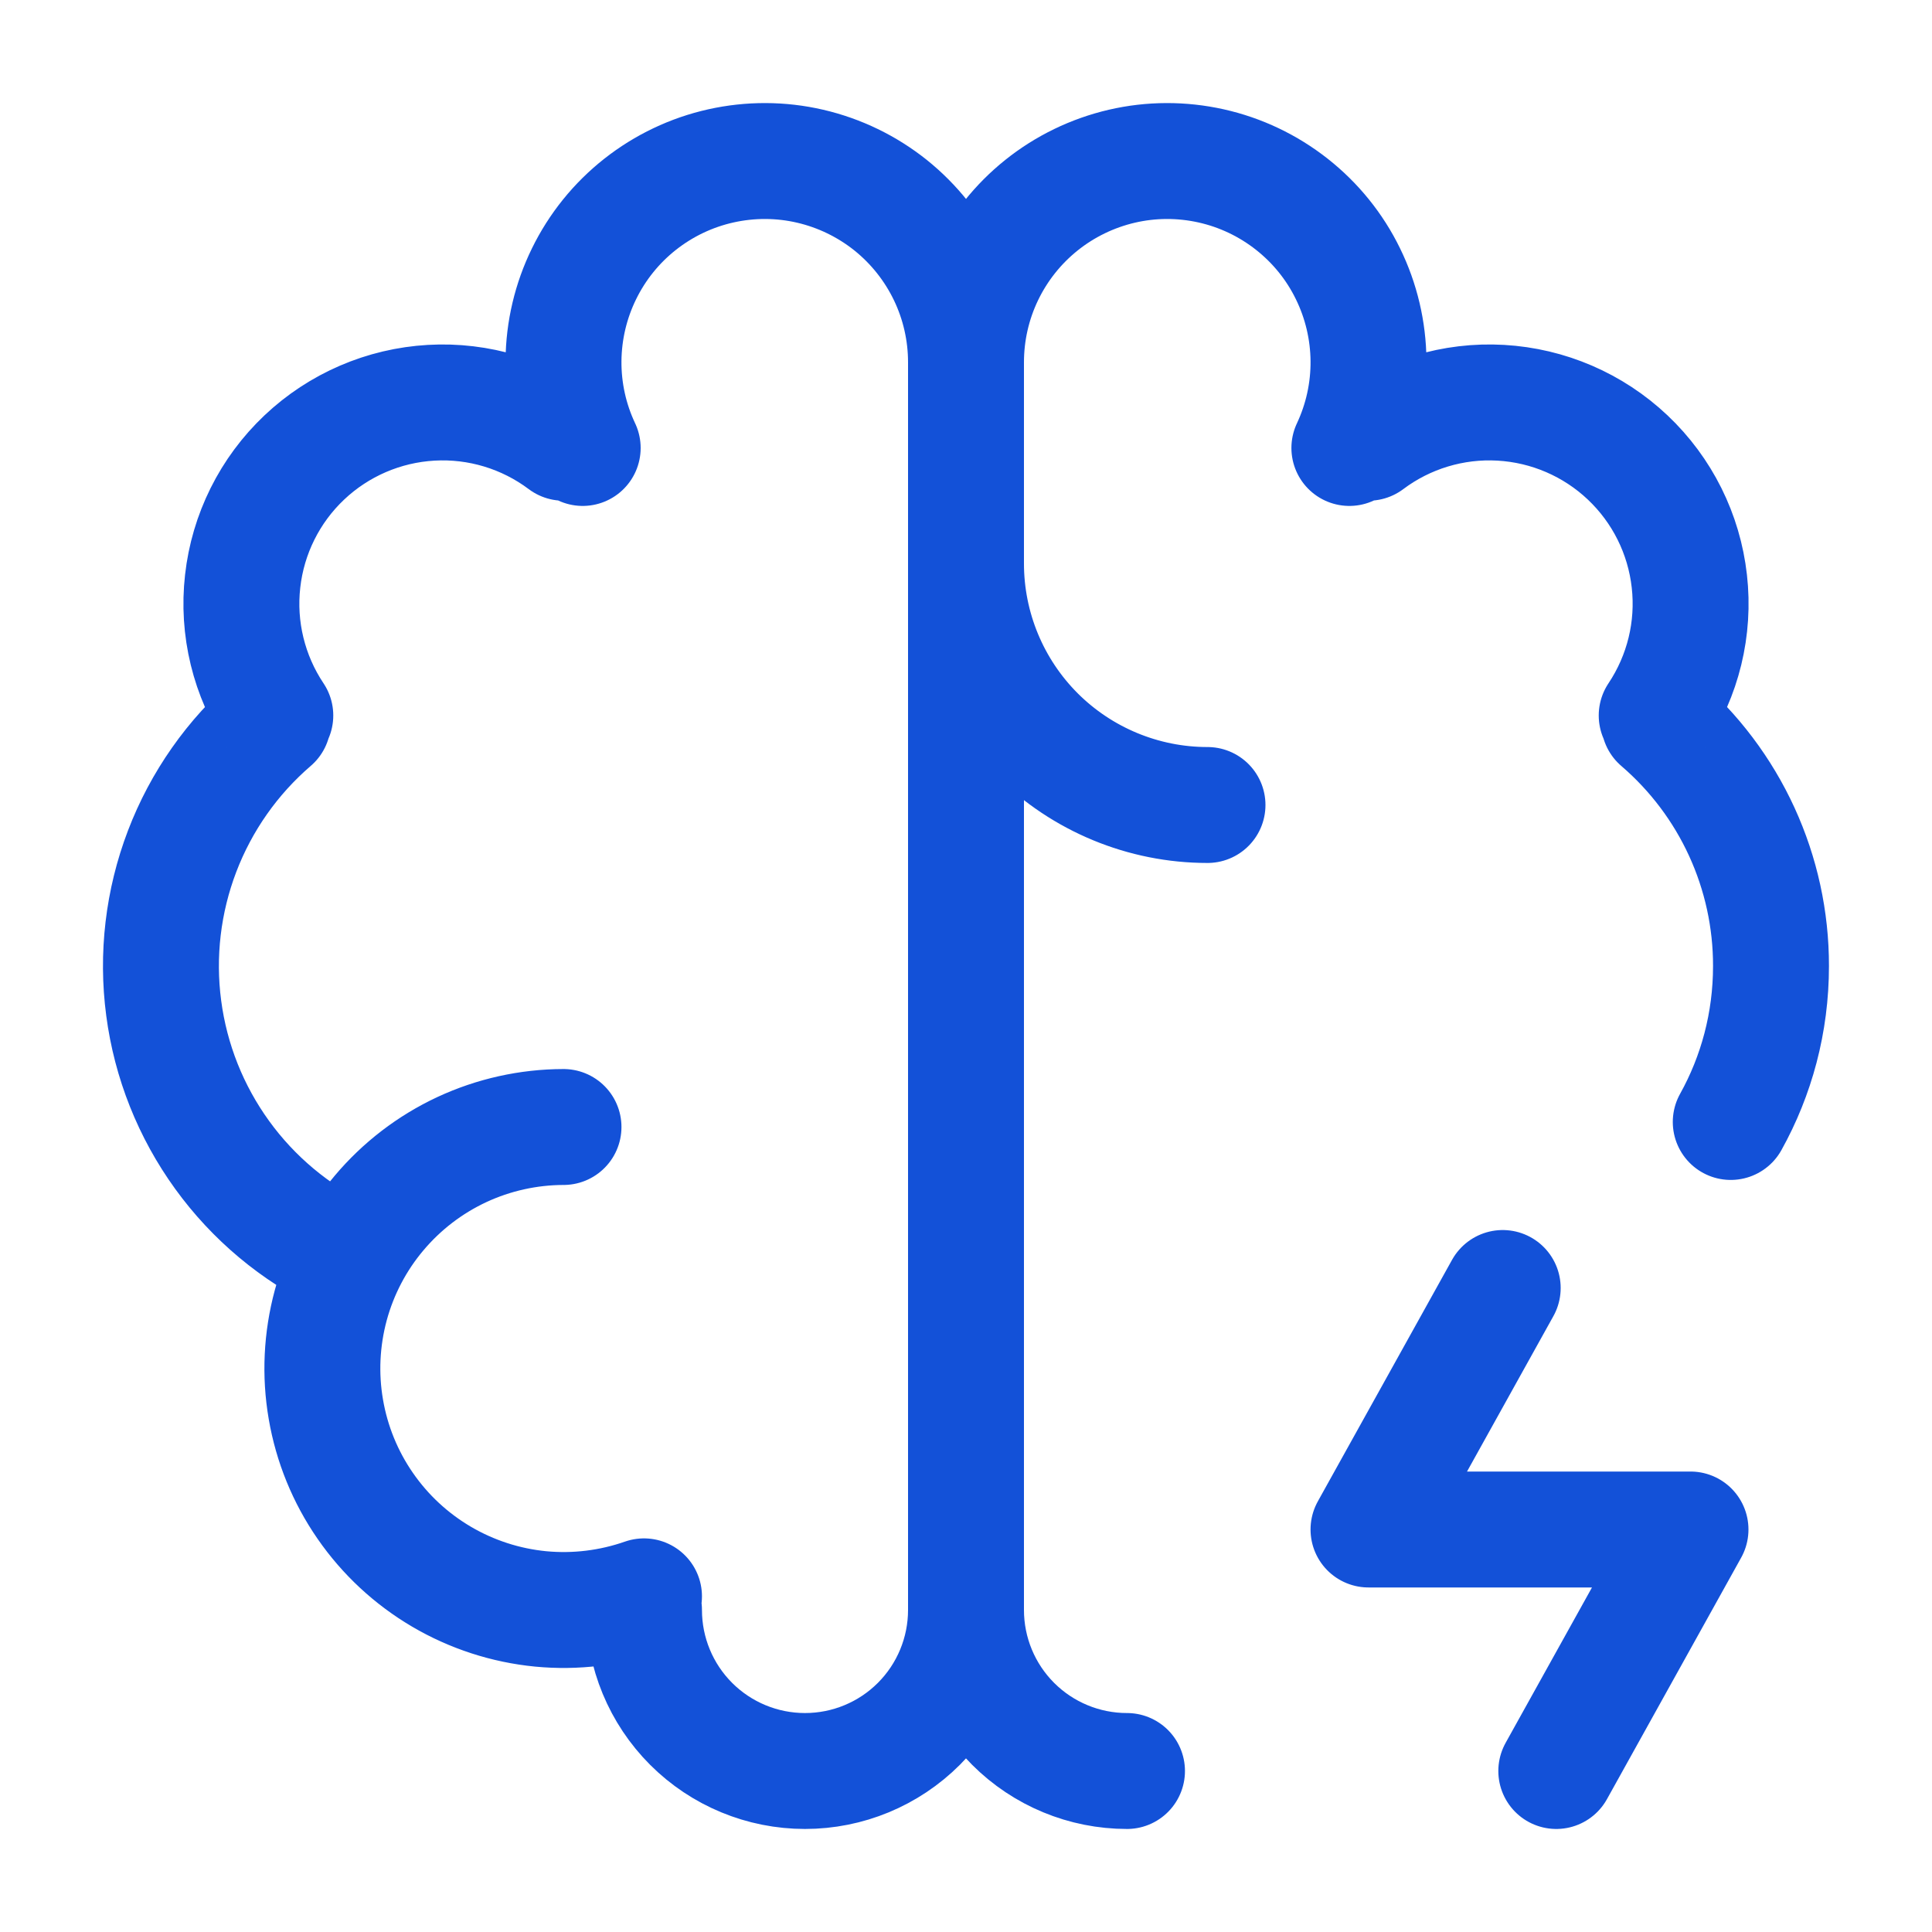
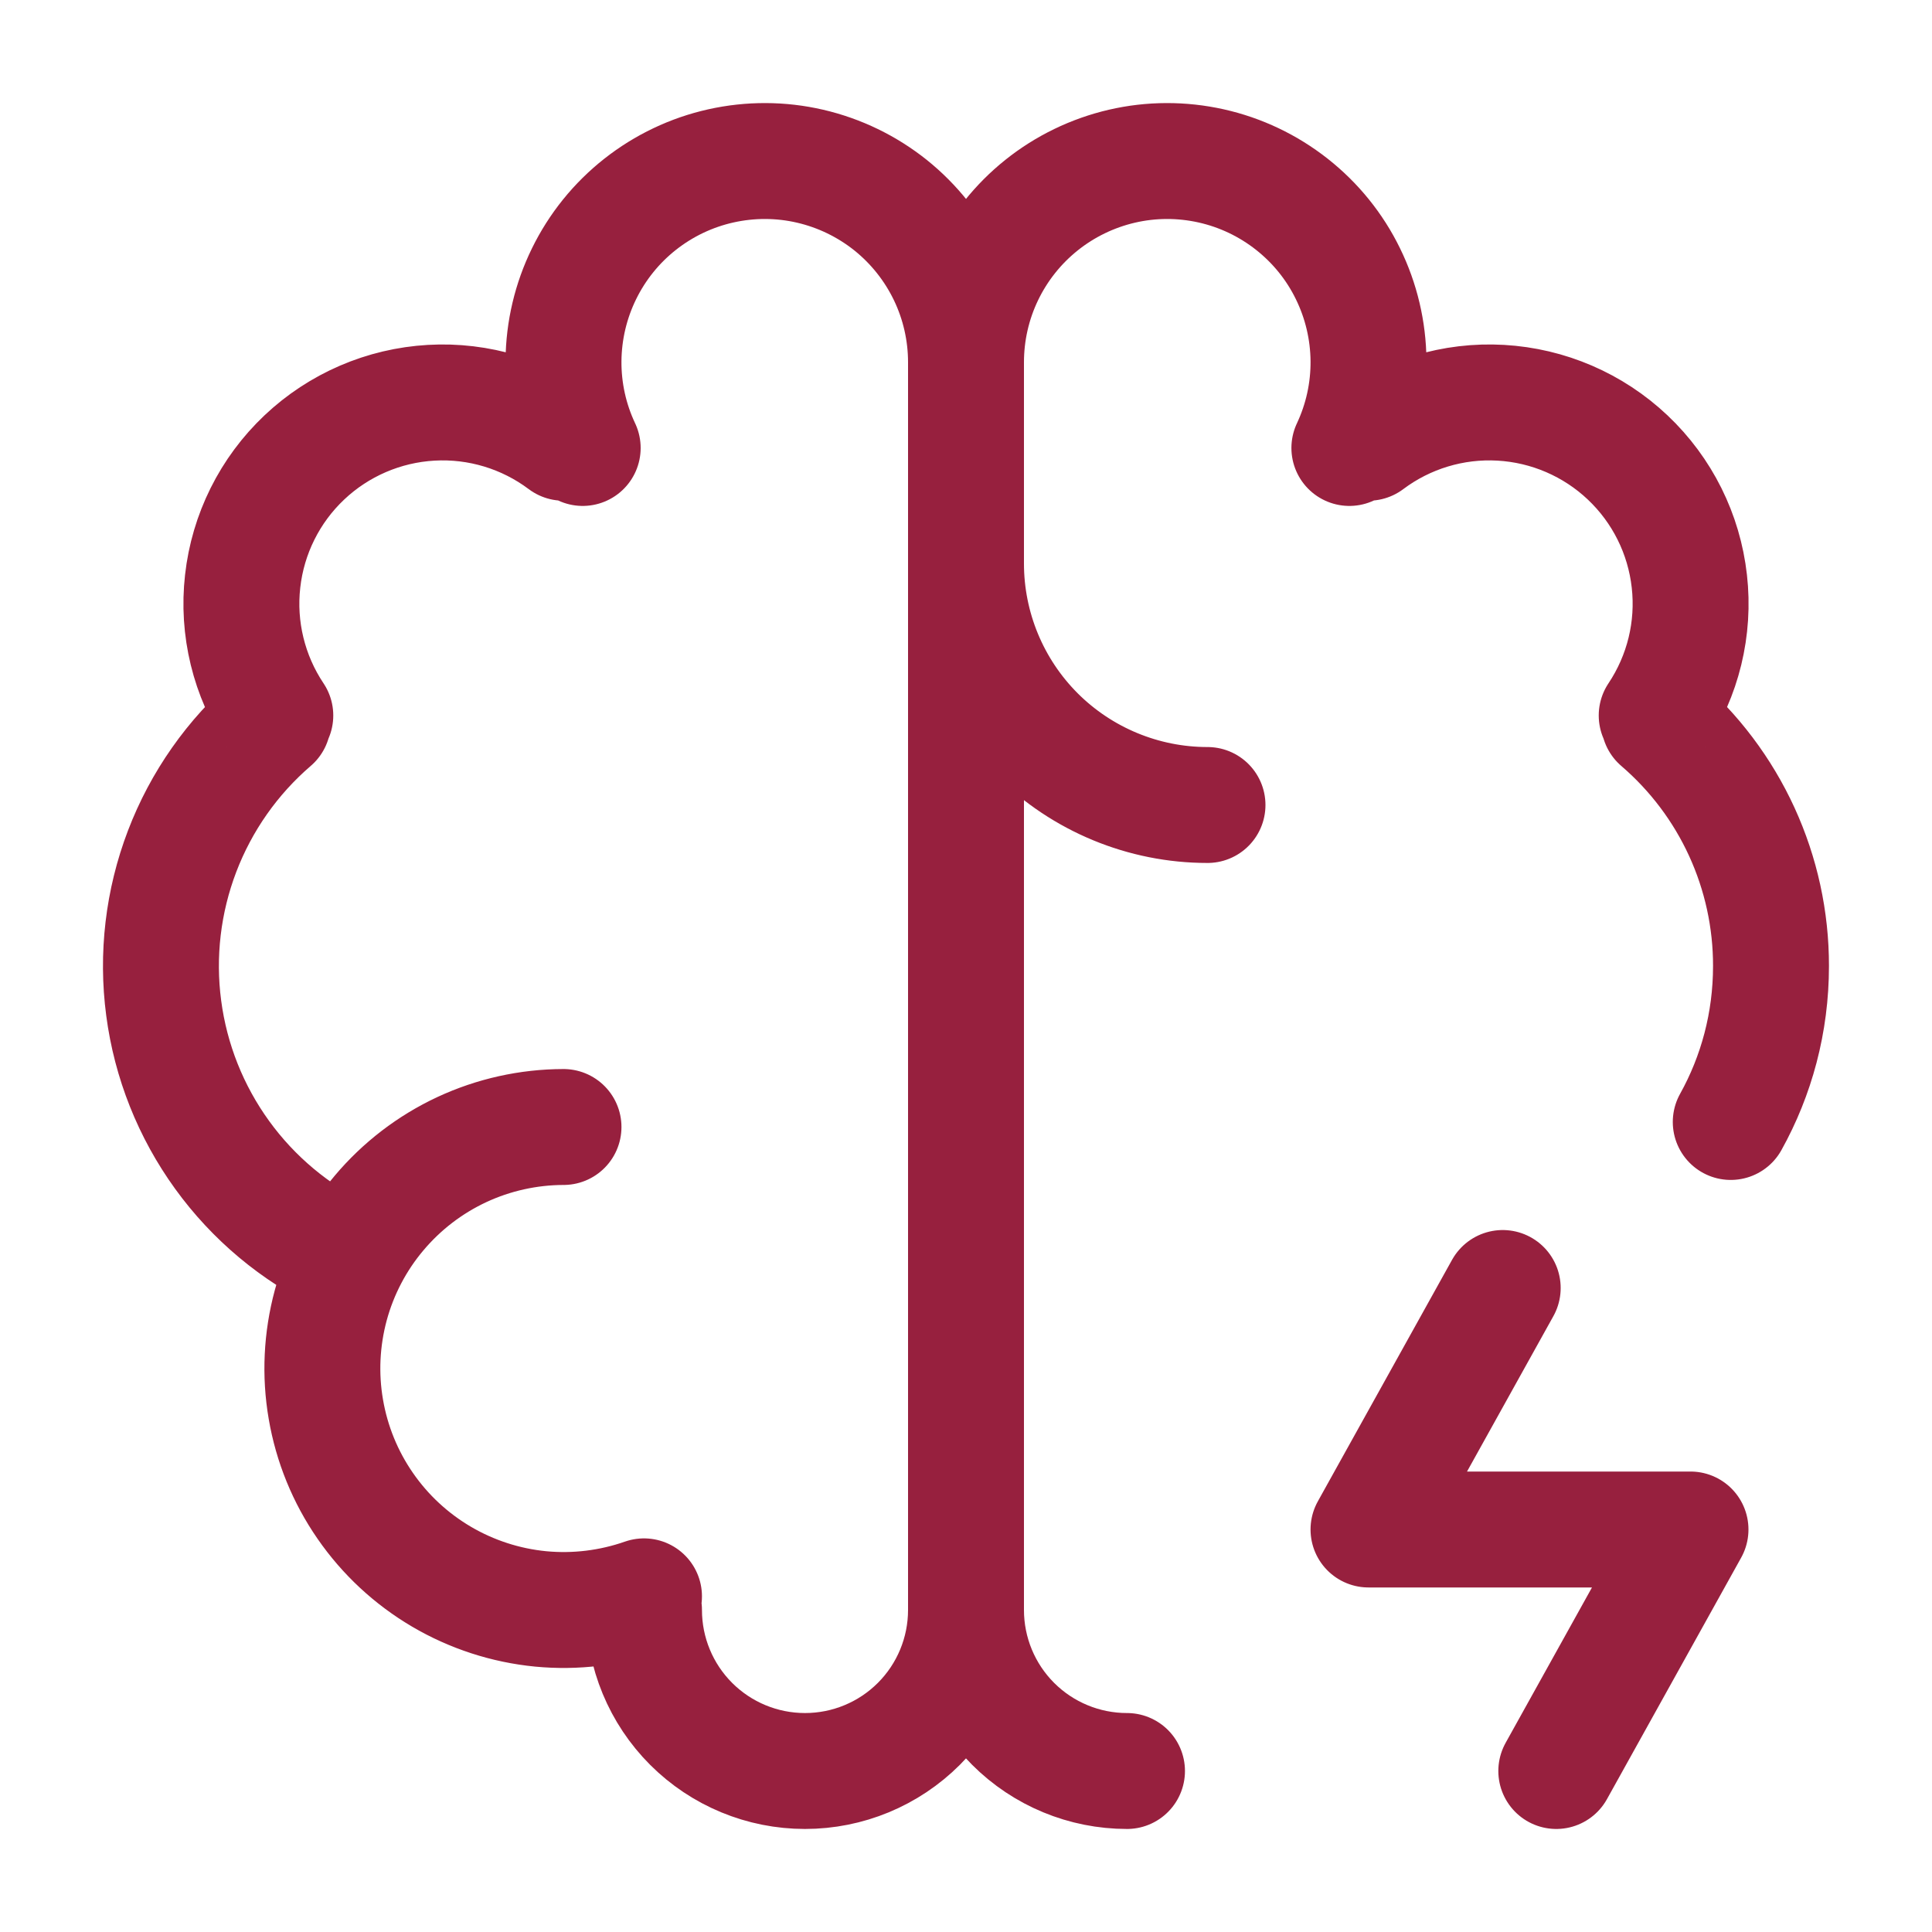
<svg xmlns="http://www.w3.org/2000/svg" width="30" height="30" fill="none" viewBox="0 0 30 30">
-   <path stroke="#1351D8" stroke-linecap="round" stroke-linejoin="round" stroke-width="1.8" d="M8.75 17.5C8.204 17.501 7.665 17.621 7.171 17.851C6.676 18.082 6.238 18.418 5.887 18.835C5.535 19.252 5.279 19.741 5.136 20.268C4.994 20.795 4.967 21.346 5.06 21.884C5.152 22.422 5.36 22.933 5.671 23.382C5.981 23.831 6.385 24.206 6.856 24.483C7.326 24.759 7.851 24.93 8.394 24.983C8.937 25.035 9.485 24.968 10 24.788M5.33 19.506C4.582 19.146 3.935 18.605 3.449 17.933C2.962 17.26 2.65 16.477 2.542 15.654C2.433 14.831 2.532 13.994 2.828 13.218C3.124 12.443 3.608 11.753 4.238 11.211M4.275 11.11C3.865 10.496 3.685 9.758 3.768 9.025C3.85 8.291 4.189 7.611 4.725 7.104C5.261 6.597 5.959 6.296 6.696 6.254C7.432 6.212 8.16 6.432 8.75 6.875M9.048 6.956C8.848 6.533 8.746 6.069 8.75 5.601C8.754 5.133 8.863 4.671 9.069 4.251C9.275 3.83 9.572 3.462 9.94 3.172C10.308 2.882 10.736 2.678 11.193 2.576C11.65 2.474 12.124 2.475 12.58 2.581C13.037 2.687 13.463 2.894 13.829 3.186C14.194 3.479 14.489 3.85 14.692 4.272C14.895 4.694 15 5.157 15 5.625M15 5.625V25M15 5.625C15 5.157 15.105 4.694 15.308 4.272C15.511 3.85 15.806 3.479 16.172 3.186C16.537 2.894 16.964 2.687 17.42 2.581C17.876 2.475 18.35 2.474 18.807 2.576C19.264 2.678 19.692 2.882 20.06 3.172C20.428 3.462 20.726 3.83 20.931 4.251C21.137 4.671 21.246 5.133 21.25 5.601C21.254 6.069 21.152 6.533 20.953 6.956M15 25C15 25.663 14.737 26.299 14.268 26.768C13.799 27.237 13.163 27.5 12.5 27.5C11.837 27.5 11.201 27.237 10.732 26.768C10.263 26.299 10 25.663 10 25M15 25C15 25.663 15.263 26.299 15.732 26.768C16.201 27.237 16.837 27.5 17.5 27.5M15 8.75C15 9.745 15.395 10.698 16.098 11.402C16.802 12.105 17.756 12.5 18.75 12.5M25.762 11.211C26.308 11.68 26.746 12.261 27.046 12.915C27.346 13.569 27.501 14.28 27.5 15C27.5 15.879 27.274 16.705 26.875 17.422M25.725 11.11C26.135 10.496 26.315 9.758 26.232 9.025C26.15 8.291 25.811 7.611 25.275 7.104C24.739 6.597 24.041 6.296 23.304 6.254C22.568 6.212 21.84 6.432 21.25 6.875M23.334 20L21.25 23.75H26.25L24.166 27.5" />
+   <path stroke="#97203E" stroke-linecap="round" stroke-linejoin="round" stroke-width="1.8" d="M8.75 17.5C8.204 17.501 7.665 17.621 7.171 17.851C6.676 18.082 6.238 18.418 5.887 18.835C5.535 19.252 5.279 19.741 5.136 20.268C4.994 20.795 4.967 21.346 5.06 21.884C5.152 22.422 5.36 22.933 5.671 23.382C5.981 23.831 6.385 24.206 6.856 24.483C7.326 24.759 7.851 24.93 8.394 24.983C8.937 25.035 9.485 24.968 10 24.788M5.33 19.506C4.582 19.146 3.935 18.605 3.449 17.933C2.962 17.26 2.65 16.477 2.542 15.654C2.433 14.831 2.532 13.994 2.828 13.218C3.124 12.443 3.608 11.753 4.238 11.211M4.275 11.11C3.865 10.496 3.685 9.758 3.768 9.025C3.85 8.291 4.189 7.611 4.725 7.104C5.261 6.597 5.959 6.296 6.696 6.254C7.432 6.212 8.16 6.432 8.75 6.875M9.048 6.956C8.848 6.533 8.746 6.069 8.75 5.601C8.754 5.133 8.863 4.671 9.069 4.251C9.275 3.83 9.572 3.462 9.94 3.172C10.308 2.882 10.736 2.678 11.193 2.576C11.65 2.474 12.124 2.475 12.58 2.581C13.037 2.687 13.463 2.894 13.829 3.186C14.194 3.479 14.489 3.85 14.692 4.272C14.895 4.694 15 5.157 15 5.625M15 5.625V25M15 5.625C15 5.157 15.105 4.694 15.308 4.272C15.511 3.85 15.806 3.479 16.172 3.186C16.537 2.894 16.964 2.687 17.42 2.581C17.876 2.475 18.35 2.474 18.807 2.576C19.264 2.678 19.692 2.882 20.06 3.172C20.428 3.462 20.726 3.83 20.931 4.251C21.137 4.671 21.246 5.133 21.25 5.601C21.254 6.069 21.152 6.533 20.953 6.956M15 25C15 25.663 14.737 26.299 14.268 26.768C13.799 27.237 13.163 27.5 12.5 27.5C11.837 27.5 11.201 27.237 10.732 26.768C10.263 26.299 10 25.663 10 25M15 25C15 25.663 15.263 26.299 15.732 26.768C16.201 27.237 16.837 27.5 17.5 27.5M15 8.75C15 9.745 15.395 10.698 16.098 11.402C16.802 12.105 17.756 12.5 18.75 12.5M25.762 11.211C26.308 11.68 26.746 12.261 27.046 12.915C27.346 13.569 27.501 14.28 27.5 15C27.5 15.879 27.274 16.705 26.875 17.422M25.725 11.11C26.135 10.496 26.315 9.758 26.232 9.025C26.15 8.291 25.811 7.611 25.275 7.104C24.739 6.597 24.041 6.296 23.304 6.254C22.568 6.212 21.84 6.432 21.25 6.875M23.334 20L21.25 23.75H26.25L24.166 27.5" />
</svg>
